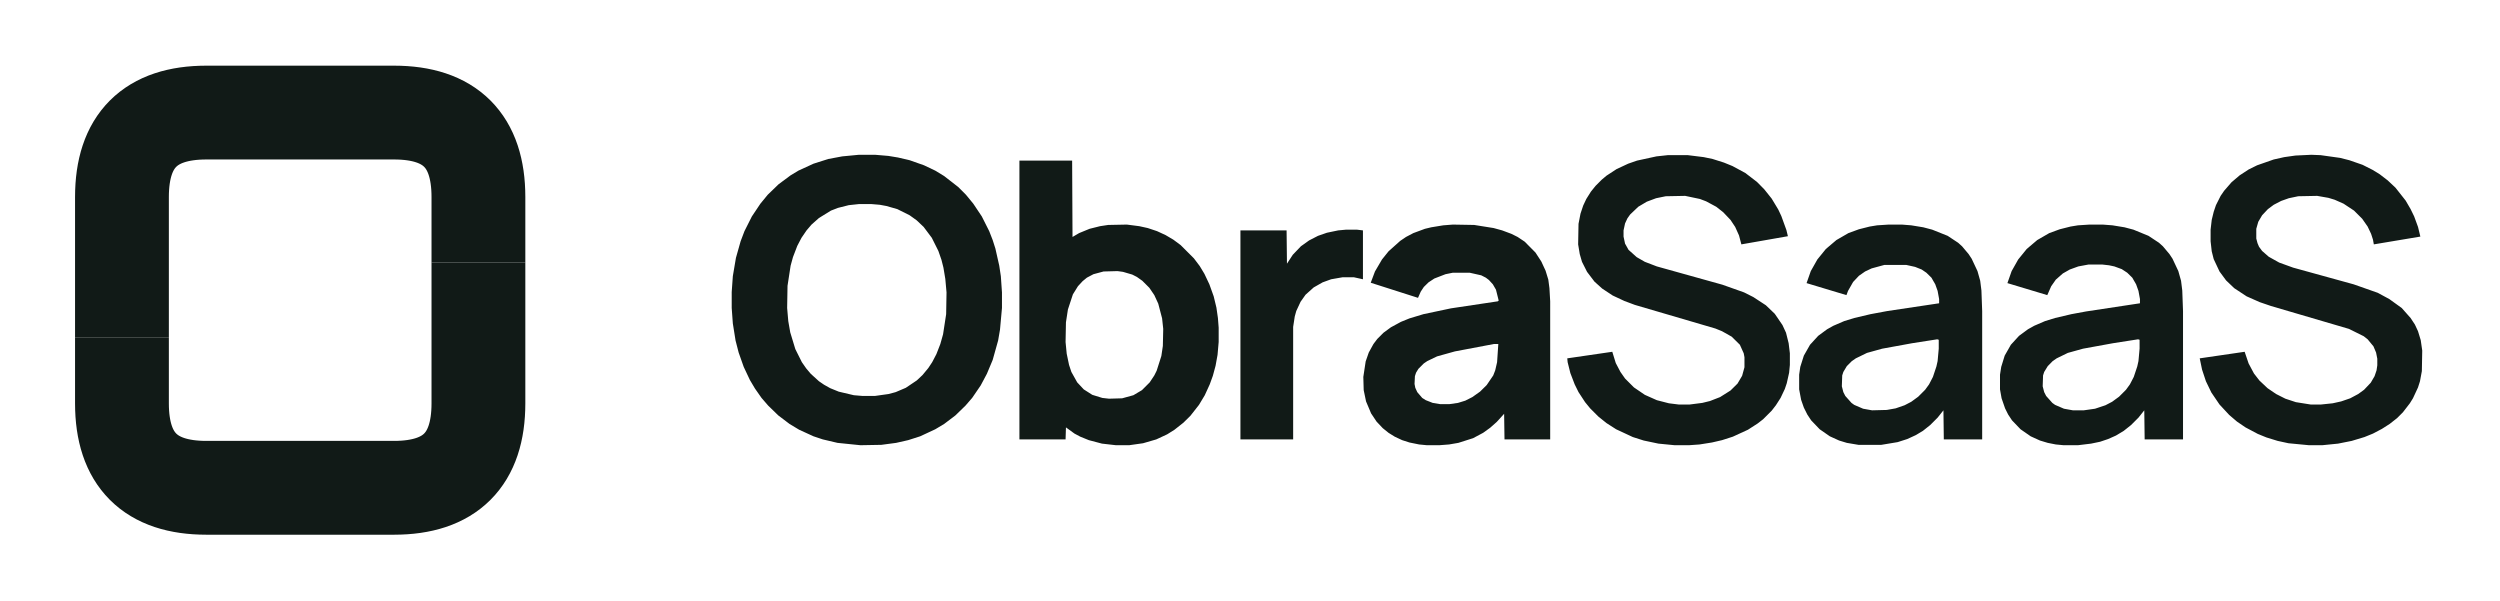
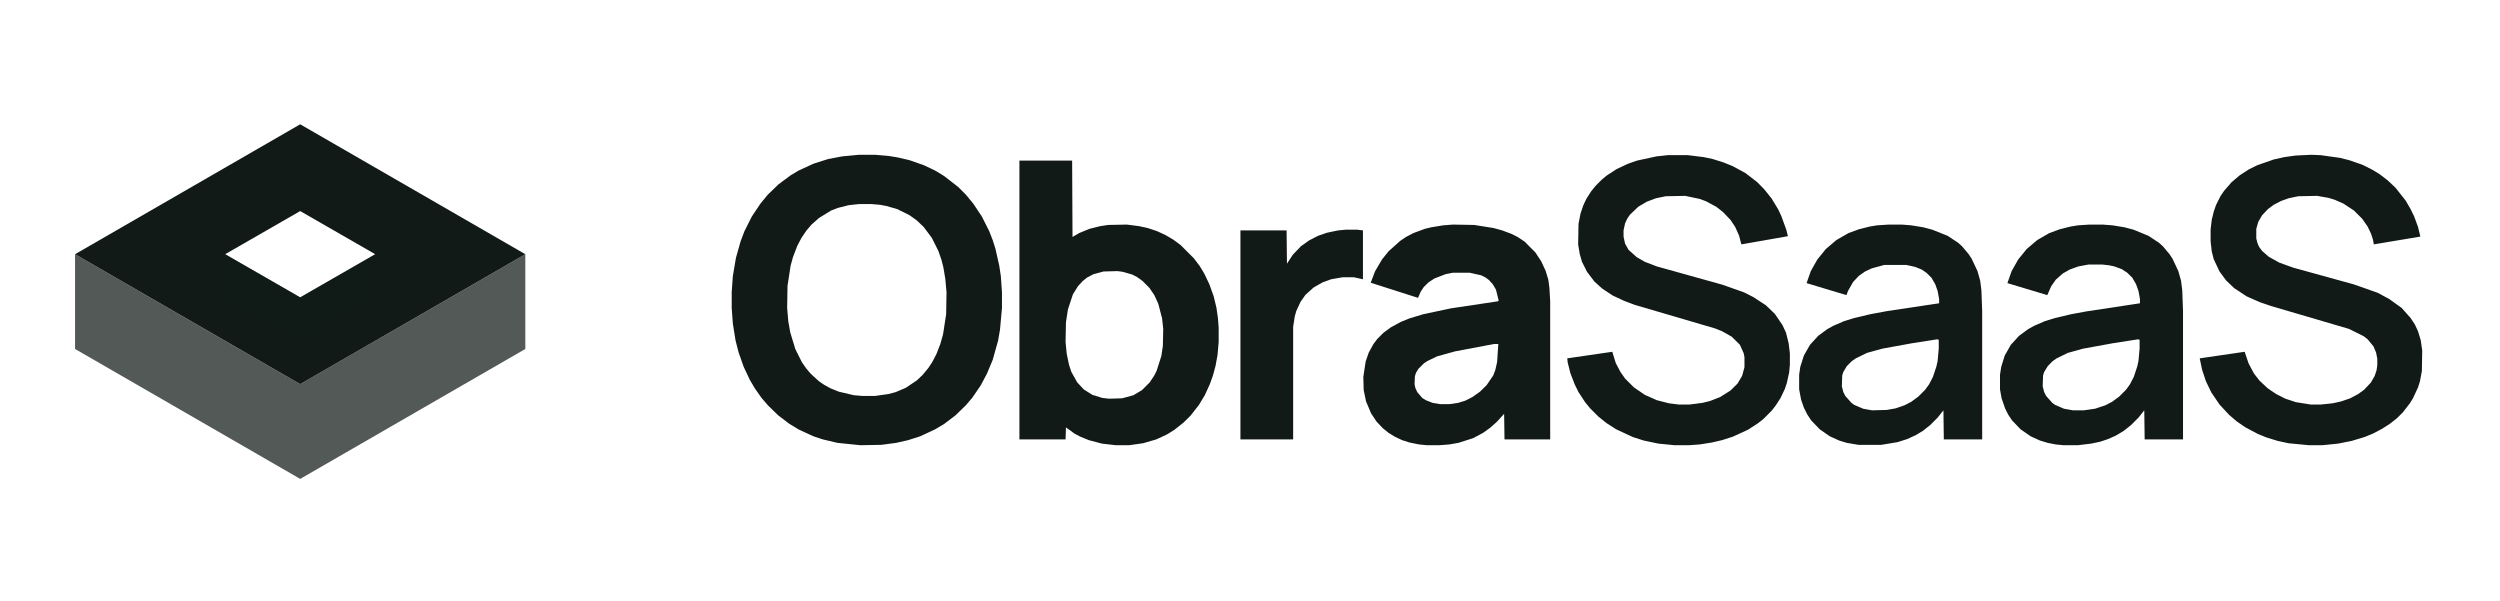
<svg xmlns="http://www.w3.org/2000/svg" viewBox="0 0 266.5 64" role="img" aria-labelledby="title desc">
-   <g fill="none" stroke-linecap="butt" stroke-linejoin="round" stroke-width="10">
-     <path d="M13 36V21Q13 12 22 12H42Q51 12 51 21V28" stroke="#111A17" />
-     <path d="M51 28V43Q51 52 42 52H22Q13 52 13 43V36" stroke="#111A17" />
+   <g transform="translate(0 3)">
+     <path d="M8 24.1L32 37.95L56 24.1V34.2L32 48.05L8 34.2Z" fill="#111A17" fill-opacity=".72" />
+     <path d="M32 10.25L56 24.1L32 37.95L8 24.1ZM32 19.5L40 24.1L32 28.7L24 24.1Z" fill="#111A17" fill-rule="evenodd" />
+     <path d="M24 24.1L32 28.7L40 24.1V28.95L32 33.55L24 28.95Z" fill="#111A17" fill-opacity=".46" />
  </g>
  <path d="M159.72 36.67L159.59 38.61L159.39 39.48L159.18 40.02L158.48 41.05L157.77 41.75L156.95 42.33L156.2 42.71L155.42 42.95L154.51 43.08L153.52 43.08L152.73 42.95L151.99 42.66L151.61 42.42L151.08 41.8L150.87 41.34L150.79 40.93L150.83 40.1L150.95 39.73L151.2 39.32L151.78 38.74L152.15 38.49L153.19 37.99L155.09 37.46L159.26 36.67ZM117.64 28.94L119.13 28.9L119.71 28.98L120.7 29.27L121.19 29.52L121.77 29.93L122.52 30.68L123.05 31.46L123.47 32.37L123.88 33.94L124 35.06L123.96 36.88L123.8 37.95L123.3 39.52L123.05 40.02L122.56 40.76L121.73 41.59L120.82 42.13L119.62 42.46L118.22 42.5L117.51 42.42L116.44 42.09L115.53 41.51L114.83 40.76L114.21 39.65L113.96 38.9L113.71 37.7L113.59 36.46L113.63 34.36L113.84 32.99L114.37 31.38L114.91 30.51L115.41 29.97L115.86 29.6L116.56 29.23ZM145.29 24.56L144.63 24.48L143.51 24.48L142.65 24.56L141.45 24.81L140.5 25.14L139.55 25.63L138.68 26.25L137.81 27.16L137.19 28.11L137.15 24.56L132.23 24.56L132.23 46.84L137.85 46.84L137.85 34.85L138.02 33.74L138.18 33.16L138.64 32.17L139.17 31.42L140.04 30.64L140.99 30.1L141.9 29.77L143.1 29.56L144.34 29.56L145.29 29.77ZM149.26 25.68L148.02 26.79L147.32 27.66L146.57 28.94L146.12 30.14L151.16 31.75L151.45 31.09L151.78 30.59L152.28 30.1L152.9 29.69L154.09 29.23L154.88 29.07L156.66 29.07L157.9 29.35L158.39 29.6L158.72 29.85L159.14 30.31L159.47 30.88L159.76 32.04L159.67 32.12L154.67 32.87L151.74 33.49L150.25 33.94L149.34 34.31L148.27 34.89L147.48 35.47L146.82 36.13L146.41 36.67L145.91 37.58L145.58 38.53L145.33 40.18L145.37 41.59L145.62 42.79L146.16 44.07L146.74 44.94L147.4 45.64L148.02 46.14L148.68 46.55L149.47 46.92L150.25 47.17L151.28 47.38L152.11 47.46L153.43 47.46L154.47 47.38L155.46 47.21L157.03 46.71L158.1 46.14L158.85 45.6L159.55 44.98L160.34 44.11L160.38 46.84L165.25 46.84L165.25 32.12L165.17 30.72L165.05 29.81L164.76 28.86L164.3 27.87L163.68 26.92L162.53 25.76L161.78 25.26L161.12 24.93L160.13 24.56L159.22 24.31L157.15 23.98L154.88 23.94L153.85 24.02L152.57 24.23L151.9 24.39L150.66 24.85L149.88 25.26ZM90.48 21.87L91.6 21.75L92.84 21.75L93.79 21.83L94.49 21.96L95.65 22.29L96.97 22.95L97.72 23.49L98.46 24.19L99.33 25.35L100.03 26.75L100.36 27.7L100.57 28.53L100.77 29.73L100.9 31.17L100.86 33.49L100.53 35.64L100.24 36.67L99.82 37.75L99.37 38.61L98.96 39.23L98.34 39.98L97.72 40.56L96.56 41.34L95.48 41.8L94.74 42L93.25 42.21L91.97 42.21L91.02 42.13L89.41 41.75L88.5 41.38L87.84 41.01L87.3 40.64L86.43 39.85L85.94 39.27L85.48 38.61L84.78 37.21L84.24 35.43L84.03 34.23L83.91 32.83L83.95 30.47L84.28 28.32L84.53 27.41L84.99 26.21L85.44 25.35L85.98 24.56L86.51 23.94L87.3 23.24L88.58 22.45L89.33 22.16ZM108.67 17.12L108.67 46.84L113.59 46.84L113.63 45.56L114.54 46.22L115.16 46.55L116.07 46.92L117.47 47.29L118.96 47.46L120.37 47.46L121.85 47.25L123.26 46.84L124.42 46.3L125.2 45.81L126.15 45.06L126.9 44.32L127.81 43.16L128.43 42.13L128.96 40.97L129.29 40.06L129.58 38.99L129.79 37.83L129.91 36.46L129.91 34.93L129.83 33.9L129.67 32.79L129.38 31.59L128.92 30.31L128.39 29.19L127.89 28.36L127.27 27.54L125.86 26.13L125.08 25.55L124.25 25.06L123.34 24.64L122.35 24.31L121.44 24.11L120.12 23.94L118.13 23.98L117.27 24.11L116.15 24.39L115.03 24.85L114.33 25.26L114.29 17.12ZM89.78 16.67L88.29 16.95L86.72 17.45L85.11 18.19L84.28 18.69L83 19.64L81.84 20.76L81.06 21.71L80.15 23.07L79.36 24.64L78.95 25.72L78.45 27.49L78.12 29.44L78 31.13L78 32.83L78.12 34.48L78.41 36.3L78.74 37.58L79.28 39.11L79.94 40.51L80.48 41.42L81.18 42.42L81.89 43.24L82.96 44.28L84.16 45.19L85.19 45.81L86.72 46.51L87.71 46.84L89.28 47.21L91.72 47.46L93.95 47.42L95.53 47.21L96.81 46.92L98.09 46.51L99.7 45.76L100.65 45.19L101.85 44.28L102.92 43.24L103.63 42.42L104.54 41.09L105.2 39.85L105.82 38.37L106.4 36.3L106.6 35.14L106.81 32.83L106.81 31.17L106.69 29.44L106.52 28.32L106.11 26.5L105.82 25.59L105.45 24.64L104.66 23.07L103.75 21.71L102.97 20.76L102.14 19.93L100.65 18.77L99.7 18.19L98.5 17.62L96.97 17.08L95.73 16.79L94.7 16.62L93.29 16.5L91.56 16.5Z" fill="#111A17" fill-rule="evenodd" />
  <path d="M228.08 36.22L228.08 37.17L227.96 38.49L227.83 39.07L227.46 40.18L227.05 40.97L226.63 41.55L225.89 42.29L225.15 42.83L224.44 43.2L223.33 43.57L222.13 43.74L220.97 43.74L220.02 43.57L219.07 43.16L218.78 42.95L218.12 42.21L217.91 41.8L217.75 41.18L217.79 40.02L217.91 39.65L218.29 39.03L218.82 38.49L219.24 38.2L220.43 37.62L222.05 37.17L225.23 36.59L227.92 36.17ZM206.67 36.22L206.67 37.17L206.55 38.49L206.42 39.07L206.05 40.18L205.64 40.97L205.22 41.55L204.48 42.29L203.74 42.83L203.03 43.2L202.08 43.53L201.13 43.7L199.56 43.74L198.61 43.57L197.66 43.16L197.37 42.95L196.71 42.21L196.5 41.8L196.34 41.18L196.38 40.02L196.5 39.65L196.87 39.03L197.41 38.49L197.83 38.2L199.02 37.62L200.64 37.17L203.82 36.59L206.51 36.17ZM217.17 25.59L216.05 26.54L215.14 27.66L214.44 28.9L213.99 30.18L218.24 31.46L218.66 30.51L219.15 29.81L219.9 29.15L220.64 28.73L221.55 28.4L222.63 28.2L224.11 28.2L224.82 28.28L225.39 28.4L226.18 28.69L226.76 29.07L227.3 29.6L227.71 30.31L227.96 31.01L228.12 31.88L228.12 32.33L222.38 33.2L220.81 33.49L219.07 33.9L218 34.23L216.84 34.73L216.18 35.1L215.23 35.8L214.36 36.75L213.7 37.91L213.33 39.11L213.2 39.94L213.2 41.51L213.37 42.46L213.74 43.53L214.07 44.19L214.48 44.81L215.39 45.76L216.47 46.51L217.46 46.96L218.29 47.21L219.15 47.38L219.98 47.46L221.51 47.46L222.91 47.29L223.87 47.09L224.73 46.8L225.56 46.43L226.39 45.93L227.17 45.31L227.96 44.52L228.58 43.74L228.62 46.84L232.71 46.84L232.71 33.16L232.63 30.97L232.5 29.93L232.21 28.9L231.59 27.58L231.26 27.08L230.56 26.25L230.15 25.88L229.03 25.14L227.42 24.48L226.47 24.23L225.19 24.02L224.15 23.94L222.75 23.94L221.51 24.02L220.72 24.15L219.57 24.44L218.45 24.85ZM195.76 25.59L194.64 26.54L193.73 27.66L193.03 28.9L192.58 30.18L196.83 31.46L197 31.01L197.54 30.06L198.16 29.4L198.82 28.94L199.52 28.61L200.88 28.24L203.2 28.24L204.15 28.45L204.85 28.73L205.35 29.07L205.89 29.6L206.3 30.31L206.55 31.01L206.71 31.88L206.71 32.33L201.17 33.16L199.4 33.49L197.66 33.9L196.59 34.23L195.43 34.73L194.77 35.1L193.82 35.8L192.95 36.75L192.29 37.91L191.91 39.11L191.79 39.94L191.79 41.51L192 42.62L192.29 43.45L192.66 44.19L193.07 44.81L193.98 45.76L195.06 46.51L196.05 46.96L196.87 47.21L198.11 47.42L200.55 47.42L202.29 47.13L203.32 46.8L204.23 46.38L204.98 45.93L205.76 45.31L206.55 44.52L207.17 43.74L207.21 46.84L211.3 46.84L211.3 33.16L211.22 30.97L211.09 29.93L210.8 28.9L210.18 27.58L209.85 27.08L209.15 26.25L208.74 25.88L207.62 25.14L205.97 24.48L205.02 24.23L203.74 24.02L202.74 23.94L201.34 23.94L200.1 24.02L199.31 24.15L198.16 24.44L197.04 24.85ZM176.58 16.67L174.51 17.12L173.56 17.45L172.32 18.03L171.25 18.73L170.75 19.15L170.09 19.81L169.59 20.43L169.1 21.21L168.77 21.91L168.48 22.78L168.27 23.86L168.23 26.05L168.4 27.08L168.64 27.91L169.18 28.98L169.97 30.02L170.79 30.76L171.91 31.5L173.15 32.08L174.27 32.5L182.86 35.02L183.57 35.31L184.6 35.89L185.47 36.75L185.88 37.66L185.96 38.08L185.96 39.15L185.71 40.06L185.22 40.89L184.47 41.63L183.36 42.33L182.28 42.75L181.46 42.95L180.13 43.12L178.94 43.12L177.9 42.99L176.62 42.66L175.34 42.09L174.18 41.3L173.23 40.35L172.74 39.65L172.24 38.7L171.87 37.5L167.07 38.2L167.11 38.61L167.4 39.77L167.86 40.97L168.27 41.8L168.97 42.87L169.51 43.53L170.38 44.4L171.25 45.1L172.28 45.76L174.06 46.59L175.22 46.96L176.79 47.29L178.52 47.46L180.05 47.46L181.17 47.38L182.49 47.17L183.57 46.92L184.72 46.55L186.33 45.81L187.37 45.14L187.95 44.69L188.86 43.78L189.31 43.2L189.81 42.42L190.26 41.47L190.47 40.85L190.72 39.73L190.8 38.9L190.8 37.66L190.67 36.59L190.39 35.47L190.01 34.65L189.19 33.45L188.24 32.54L186.91 31.67L185.92 31.17L183.61 30.35L176.62 28.4L175.34 27.91L174.47 27.41L173.6 26.63L173.23 25.97L173.07 25.22L173.07 24.56L173.23 23.82L173.48 23.28L173.77 22.87L174.64 22.04L175.55 21.5L176.54 21.13L177.57 20.92L179.64 20.88L181.21 21.21L181.87 21.46L182.95 22.04L183.69 22.62L184.47 23.44L184.97 24.19L185.38 25.1L185.63 26.05L190.59 25.18L190.43 24.52L189.89 23.03L189.56 22.33L188.86 21.17L188.07 20.18L187.29 19.39L186.05 18.44L184.68 17.7L183.77 17.33L182.57 16.95L181.62 16.75L179.93 16.54L177.78 16.54ZM244.7 16.58L243.5 16.75L242.38 17L240.61 17.62L239.7 18.07L238.75 18.69L237.88 19.43L237.09 20.34L236.72 20.88L236.22 21.87L235.98 22.58L235.77 23.44L235.65 24.48L235.65 25.72L235.77 26.79L235.98 27.62L236.6 28.94L237.3 29.89L238.17 30.72L239.49 31.59L240.89 32.21L242.09 32.62L250.4 35.06L251.97 35.84L252.39 36.17L253.01 36.92L253.29 37.58L253.42 38.24L253.42 38.94L253.34 39.48L253.13 40.1L252.72 40.8L252.01 41.55L251.39 42L250.53 42.46L249.57 42.79L248.67 42.99L247.43 43.12L246.31 43.12L244.74 42.87L243.62 42.5L242.63 42L241.72 41.38L240.85 40.56L240.27 39.81L239.7 38.74L239.28 37.5L234.49 38.2L234.74 39.4L235.15 40.64L235.73 41.84L236.6 43.12L237.63 44.23L238.46 44.94L239.37 45.56L240.69 46.26L241.6 46.63L242.8 47L243.95 47.25L246.14 47.46L247.55 47.46L249.24 47.29L250.69 47L252.05 46.59L252.96 46.22L253.91 45.72L254.74 45.19L255.53 44.57L256.15 43.95L256.89 42.99L257.22 42.46L257.76 41.3L257.97 40.64L258.17 39.56L258.21 37.37L258.05 36.26L257.76 35.31L257.43 34.6L256.97 33.9L256.02 32.83L254.7 31.88L253.46 31.21L250.9 30.31L244.45 28.53L242.96 27.99L241.85 27.37L241.14 26.75L240.81 26.3L240.65 25.92L240.52 25.43L240.52 24.39L240.73 23.65L241.14 22.95L241.76 22.29L242.38 21.83L243.17 21.42L243.99 21.13L244.99 20.92L247.01 20.88L248.21 21.09L248.87 21.29L249.82 21.71L250.94 22.45L251.81 23.32L252.39 24.15L252.76 24.93L252.96 25.55L253.05 26.05L258.01 25.22L257.76 24.19L257.35 23.07L256.97 22.29L256.44 21.38L255.36 20.01L254.53 19.23L253.67 18.57L252.92 18.11L251.85 17.57L250.44 17.08L249.45 16.83L247.38 16.54L246.39 16.5Z" fill="#111A17" fill-rule="evenodd" />
</svg>
